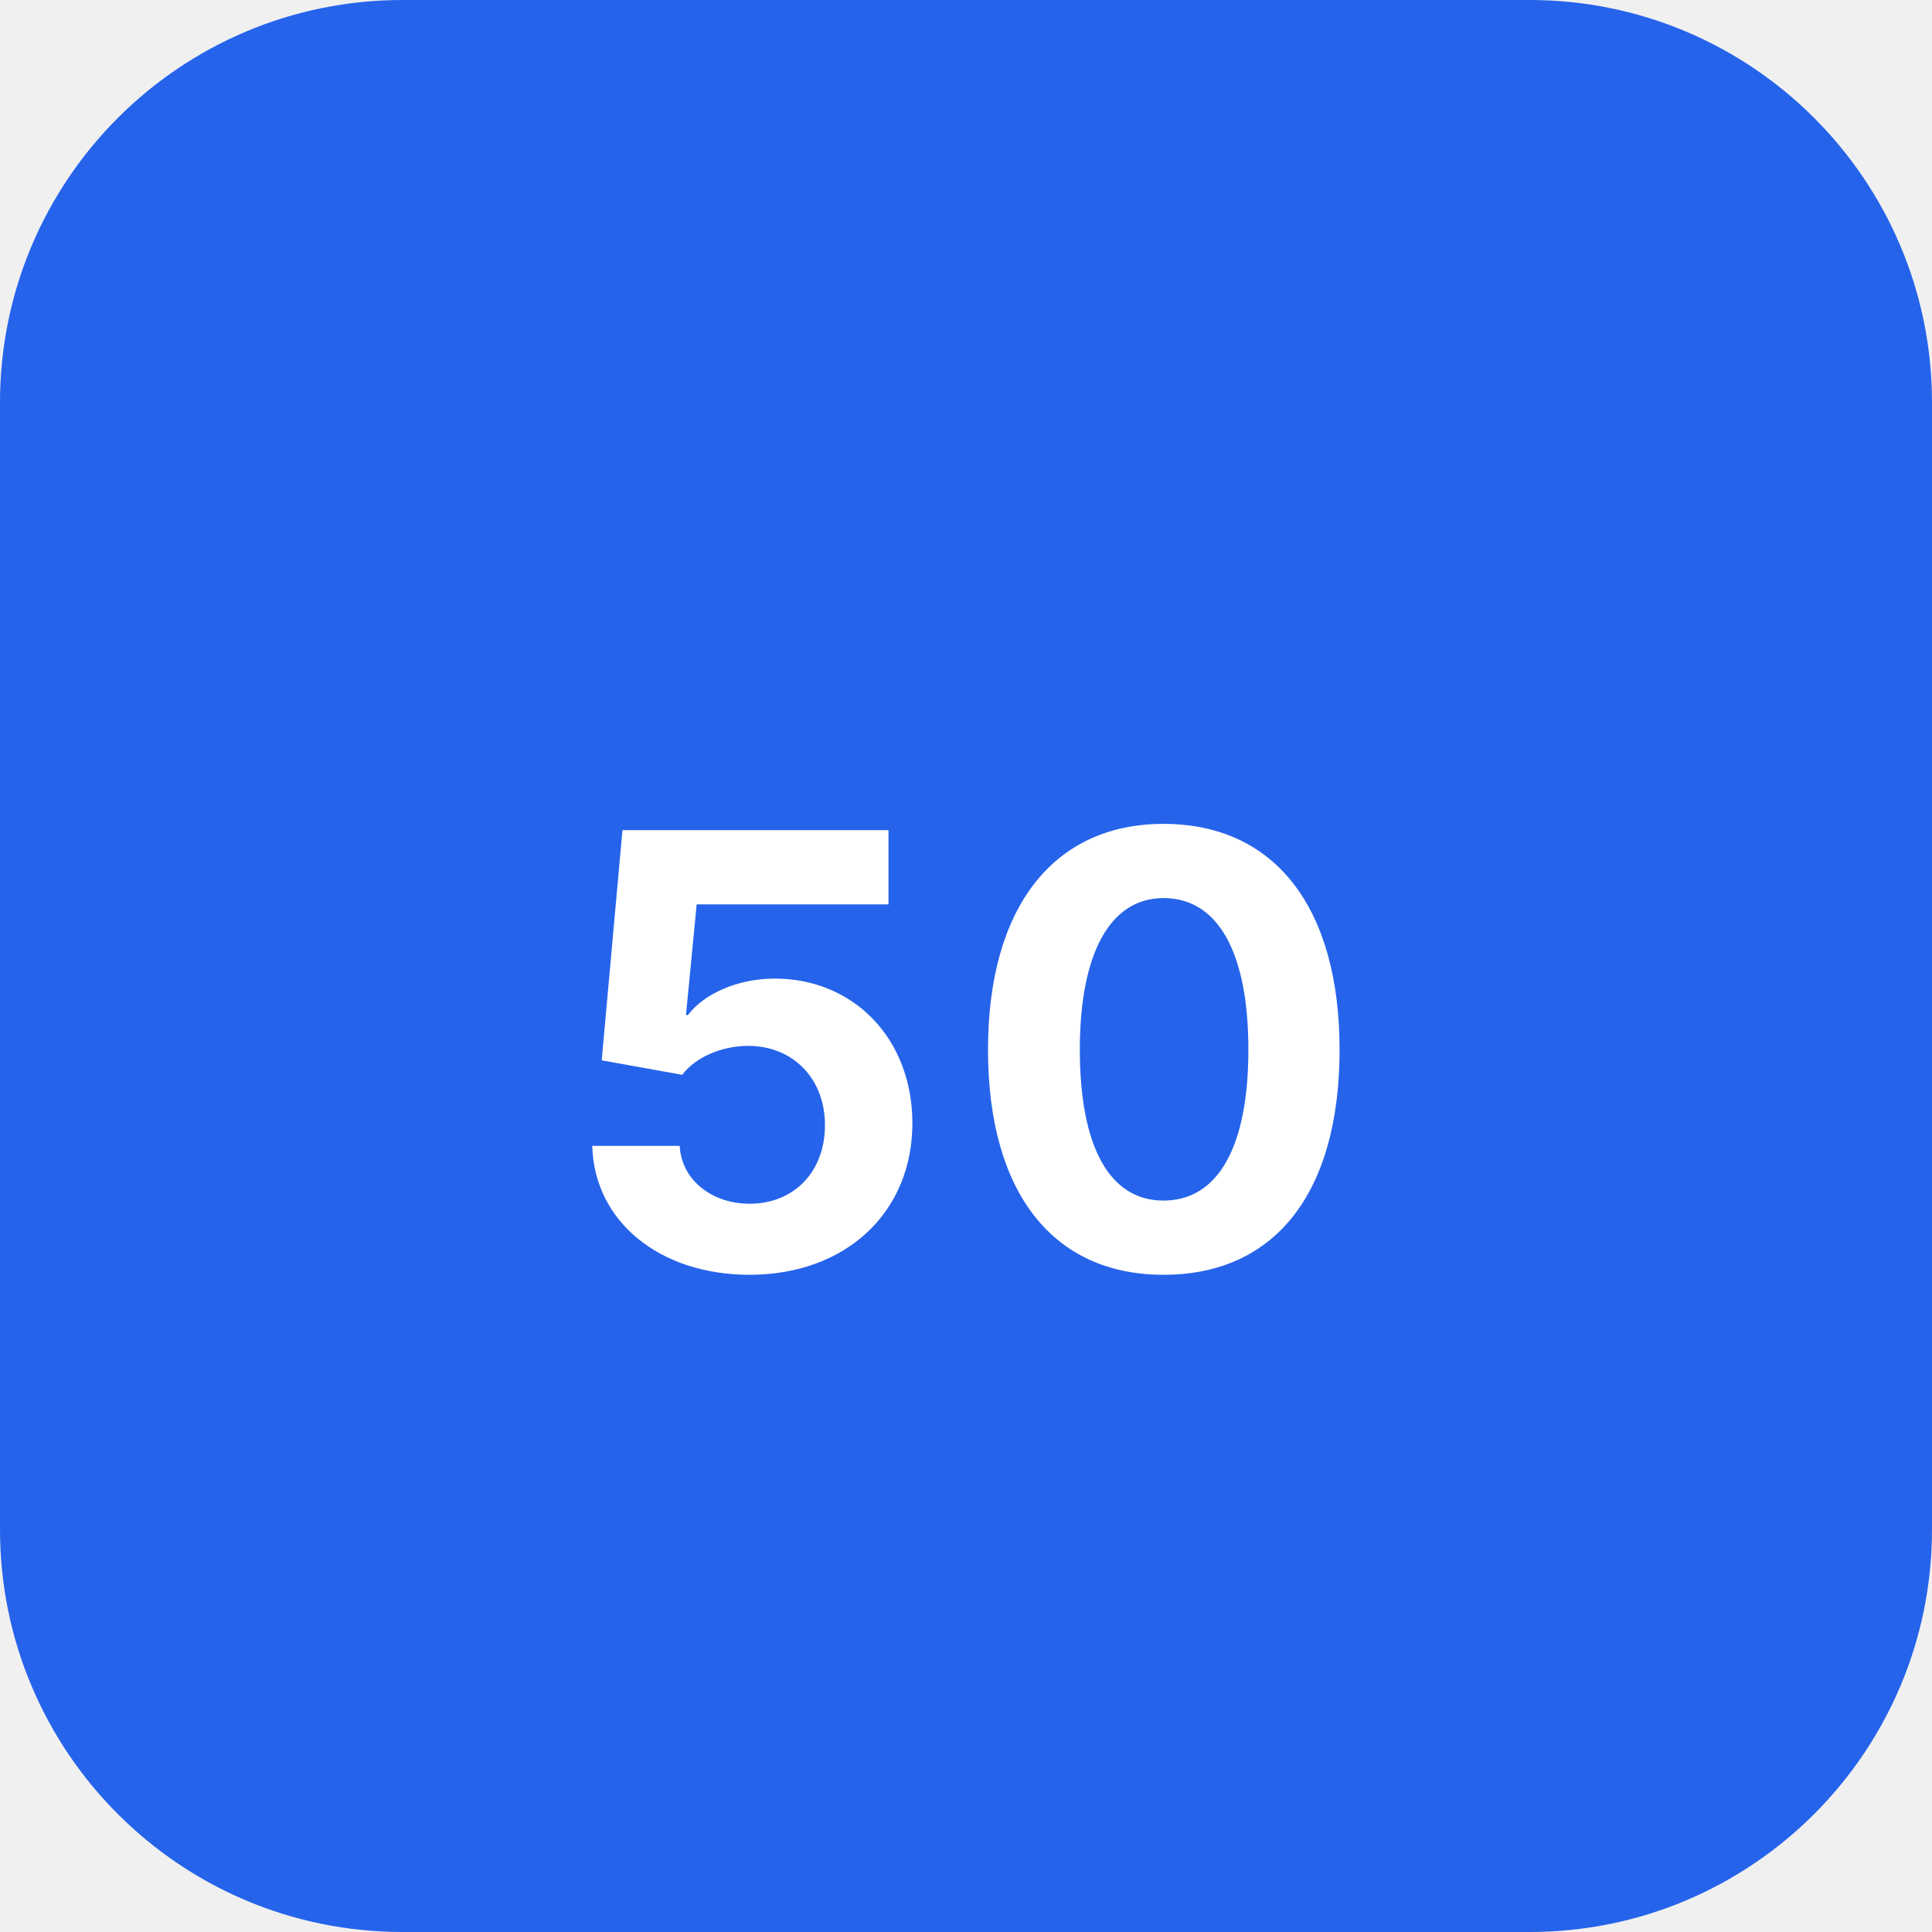
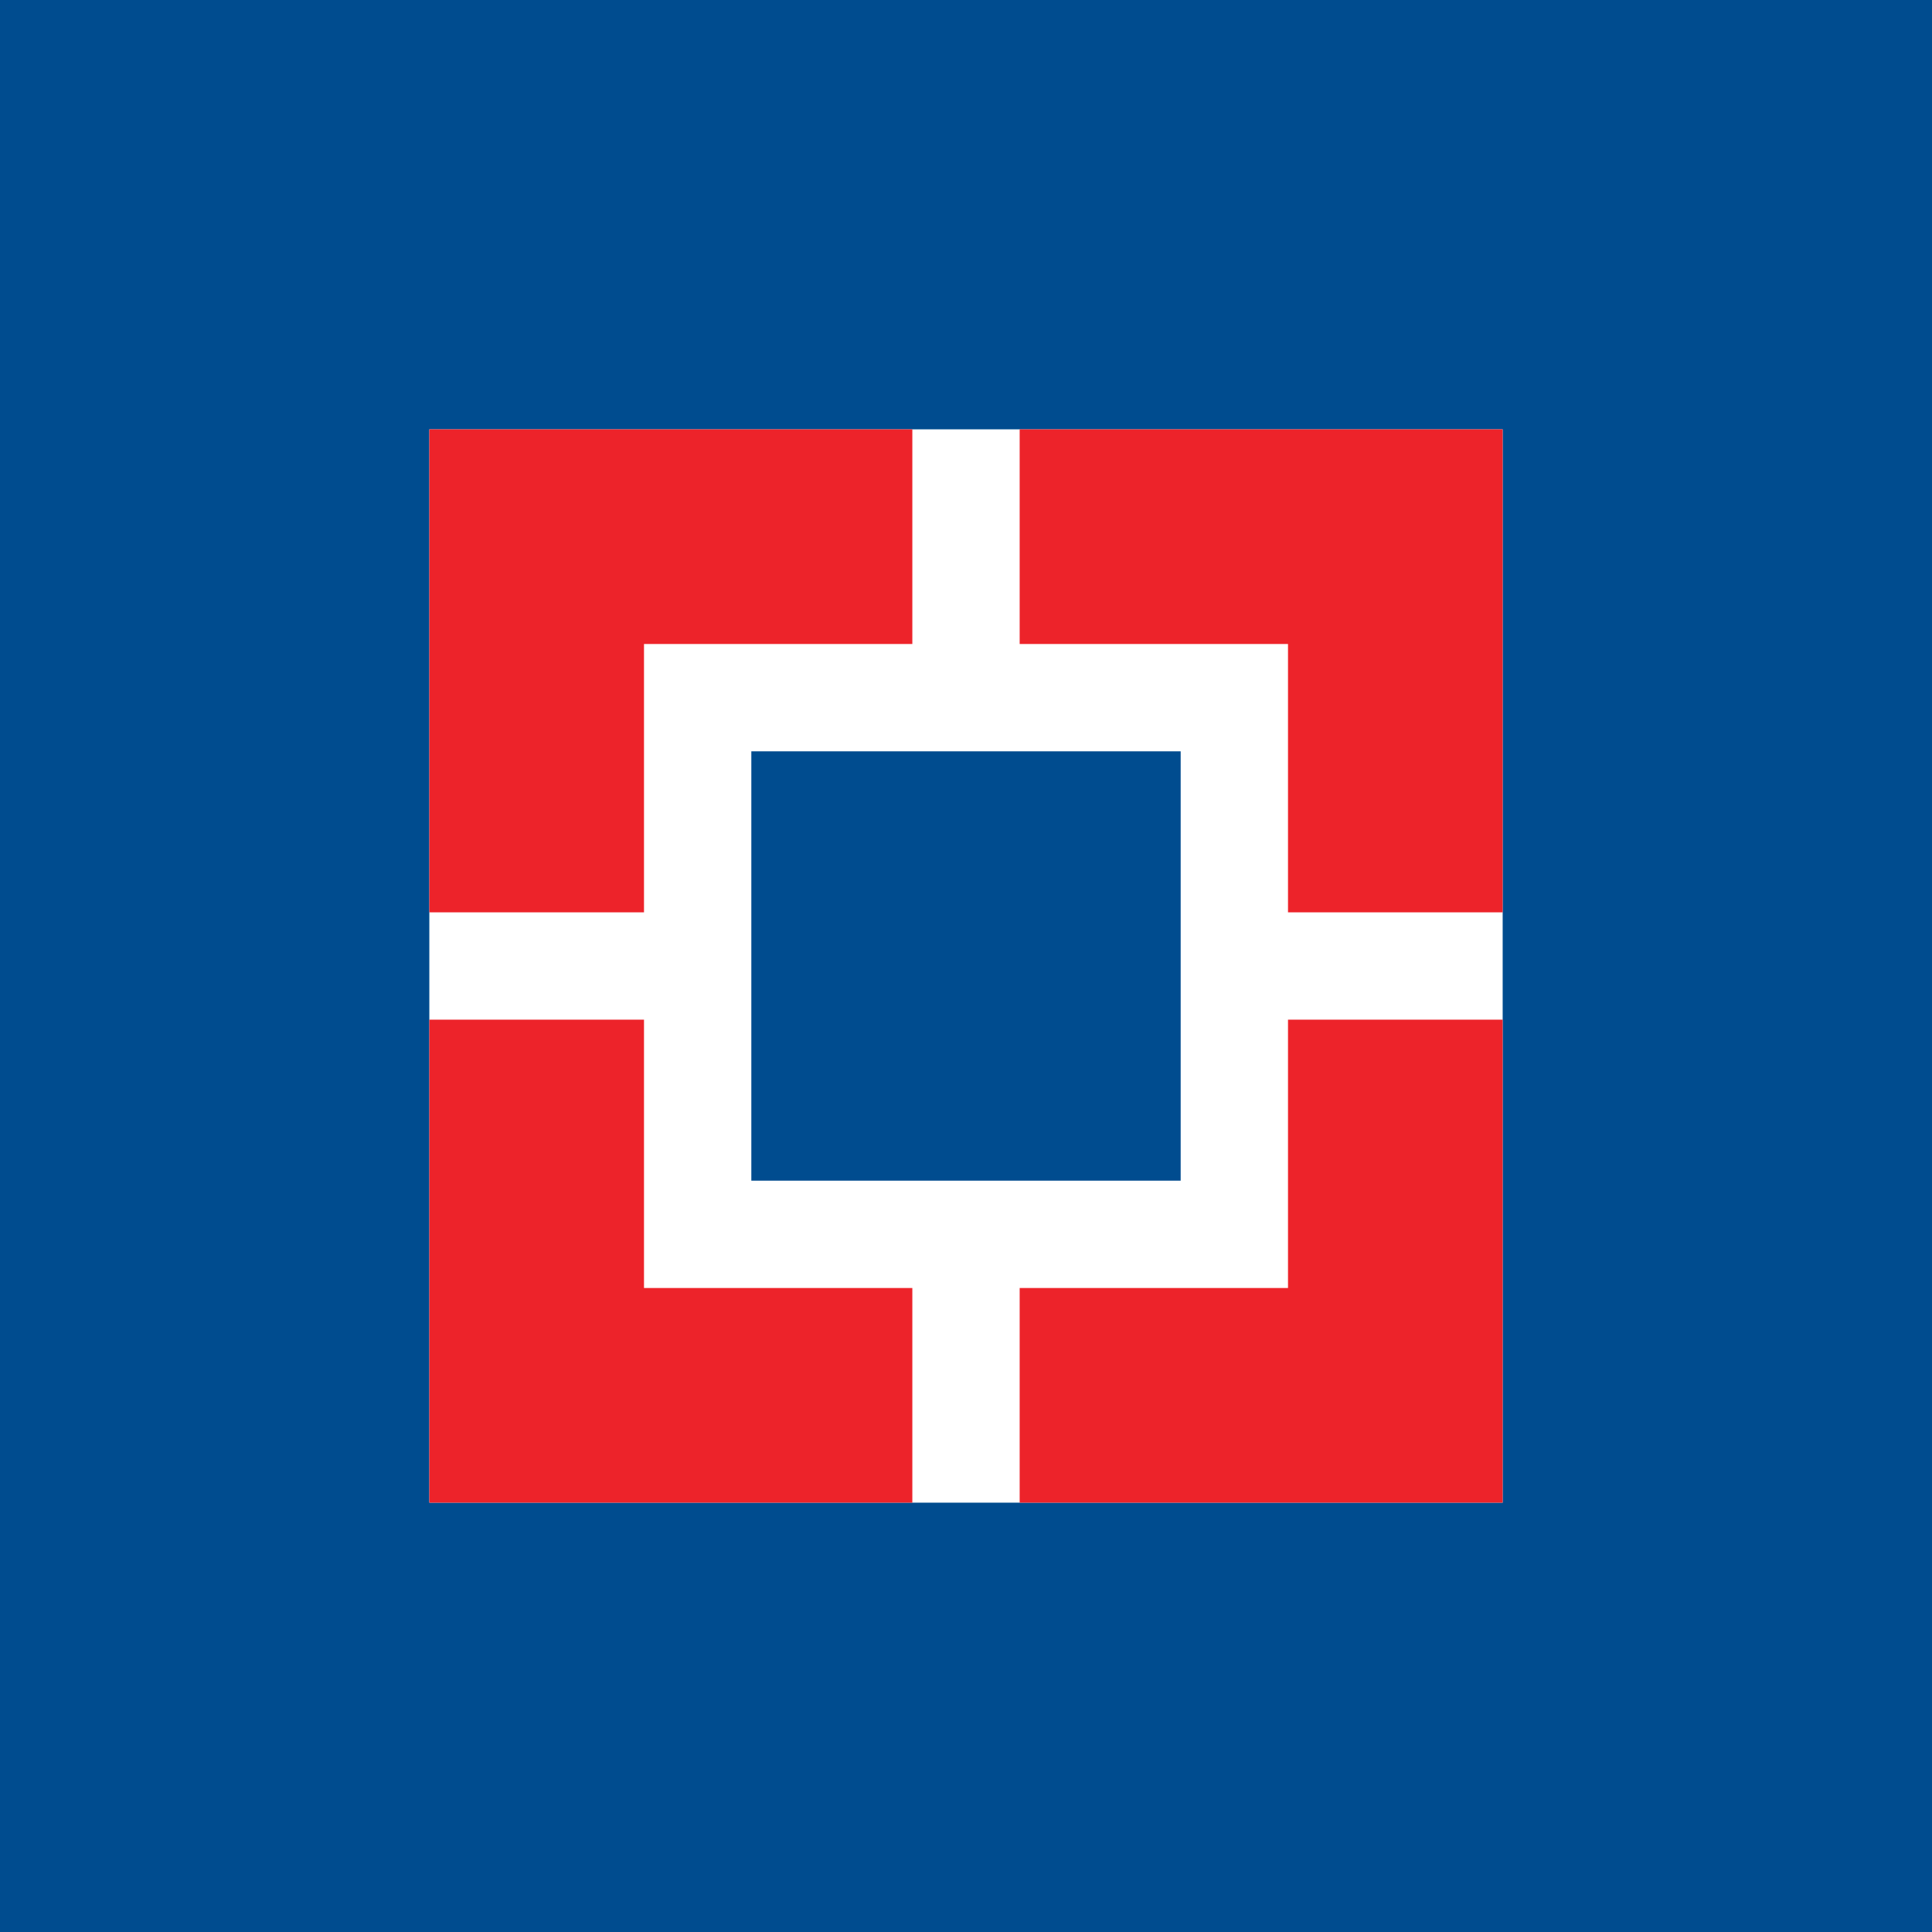
- <svg xmlns="http://www.w3.org/2000/svg" viewBox="0 0 48 48" width="48" height="48">
-   <rect width="48" height="48" rx="10" fill="#2563EB" />
-   <text x="50%" y="54%" font-family="system-ui, -apple-system, sans-serif" font-size="15" font-weight="700" fill="#ffffff" text-anchor="middle" dominant-baseline="middle" letter-spacing="0.5">50</text>
+ <svg xmlns="http://www.w3.org/2000/svg" width="18" height="18">
+   <path fill="#004C8F" d="M0 0h18v18H0z" />
+   <path fill="#fff" d="M4 4h10v10H4z" />
+   <path d="M8.5 4H4v4.5h2V6h2.5V4zm1 2V4H14v4.5h-2V6H9.5zm0 6H12V9.5h2V14H9.5v-2zM6 9.5V12h2.5v2H4V9.5h2z" fill="#ED232A" />
+   <path d="M7 7h4v4H7V7z" fill="#004C8F" />
</svg>
